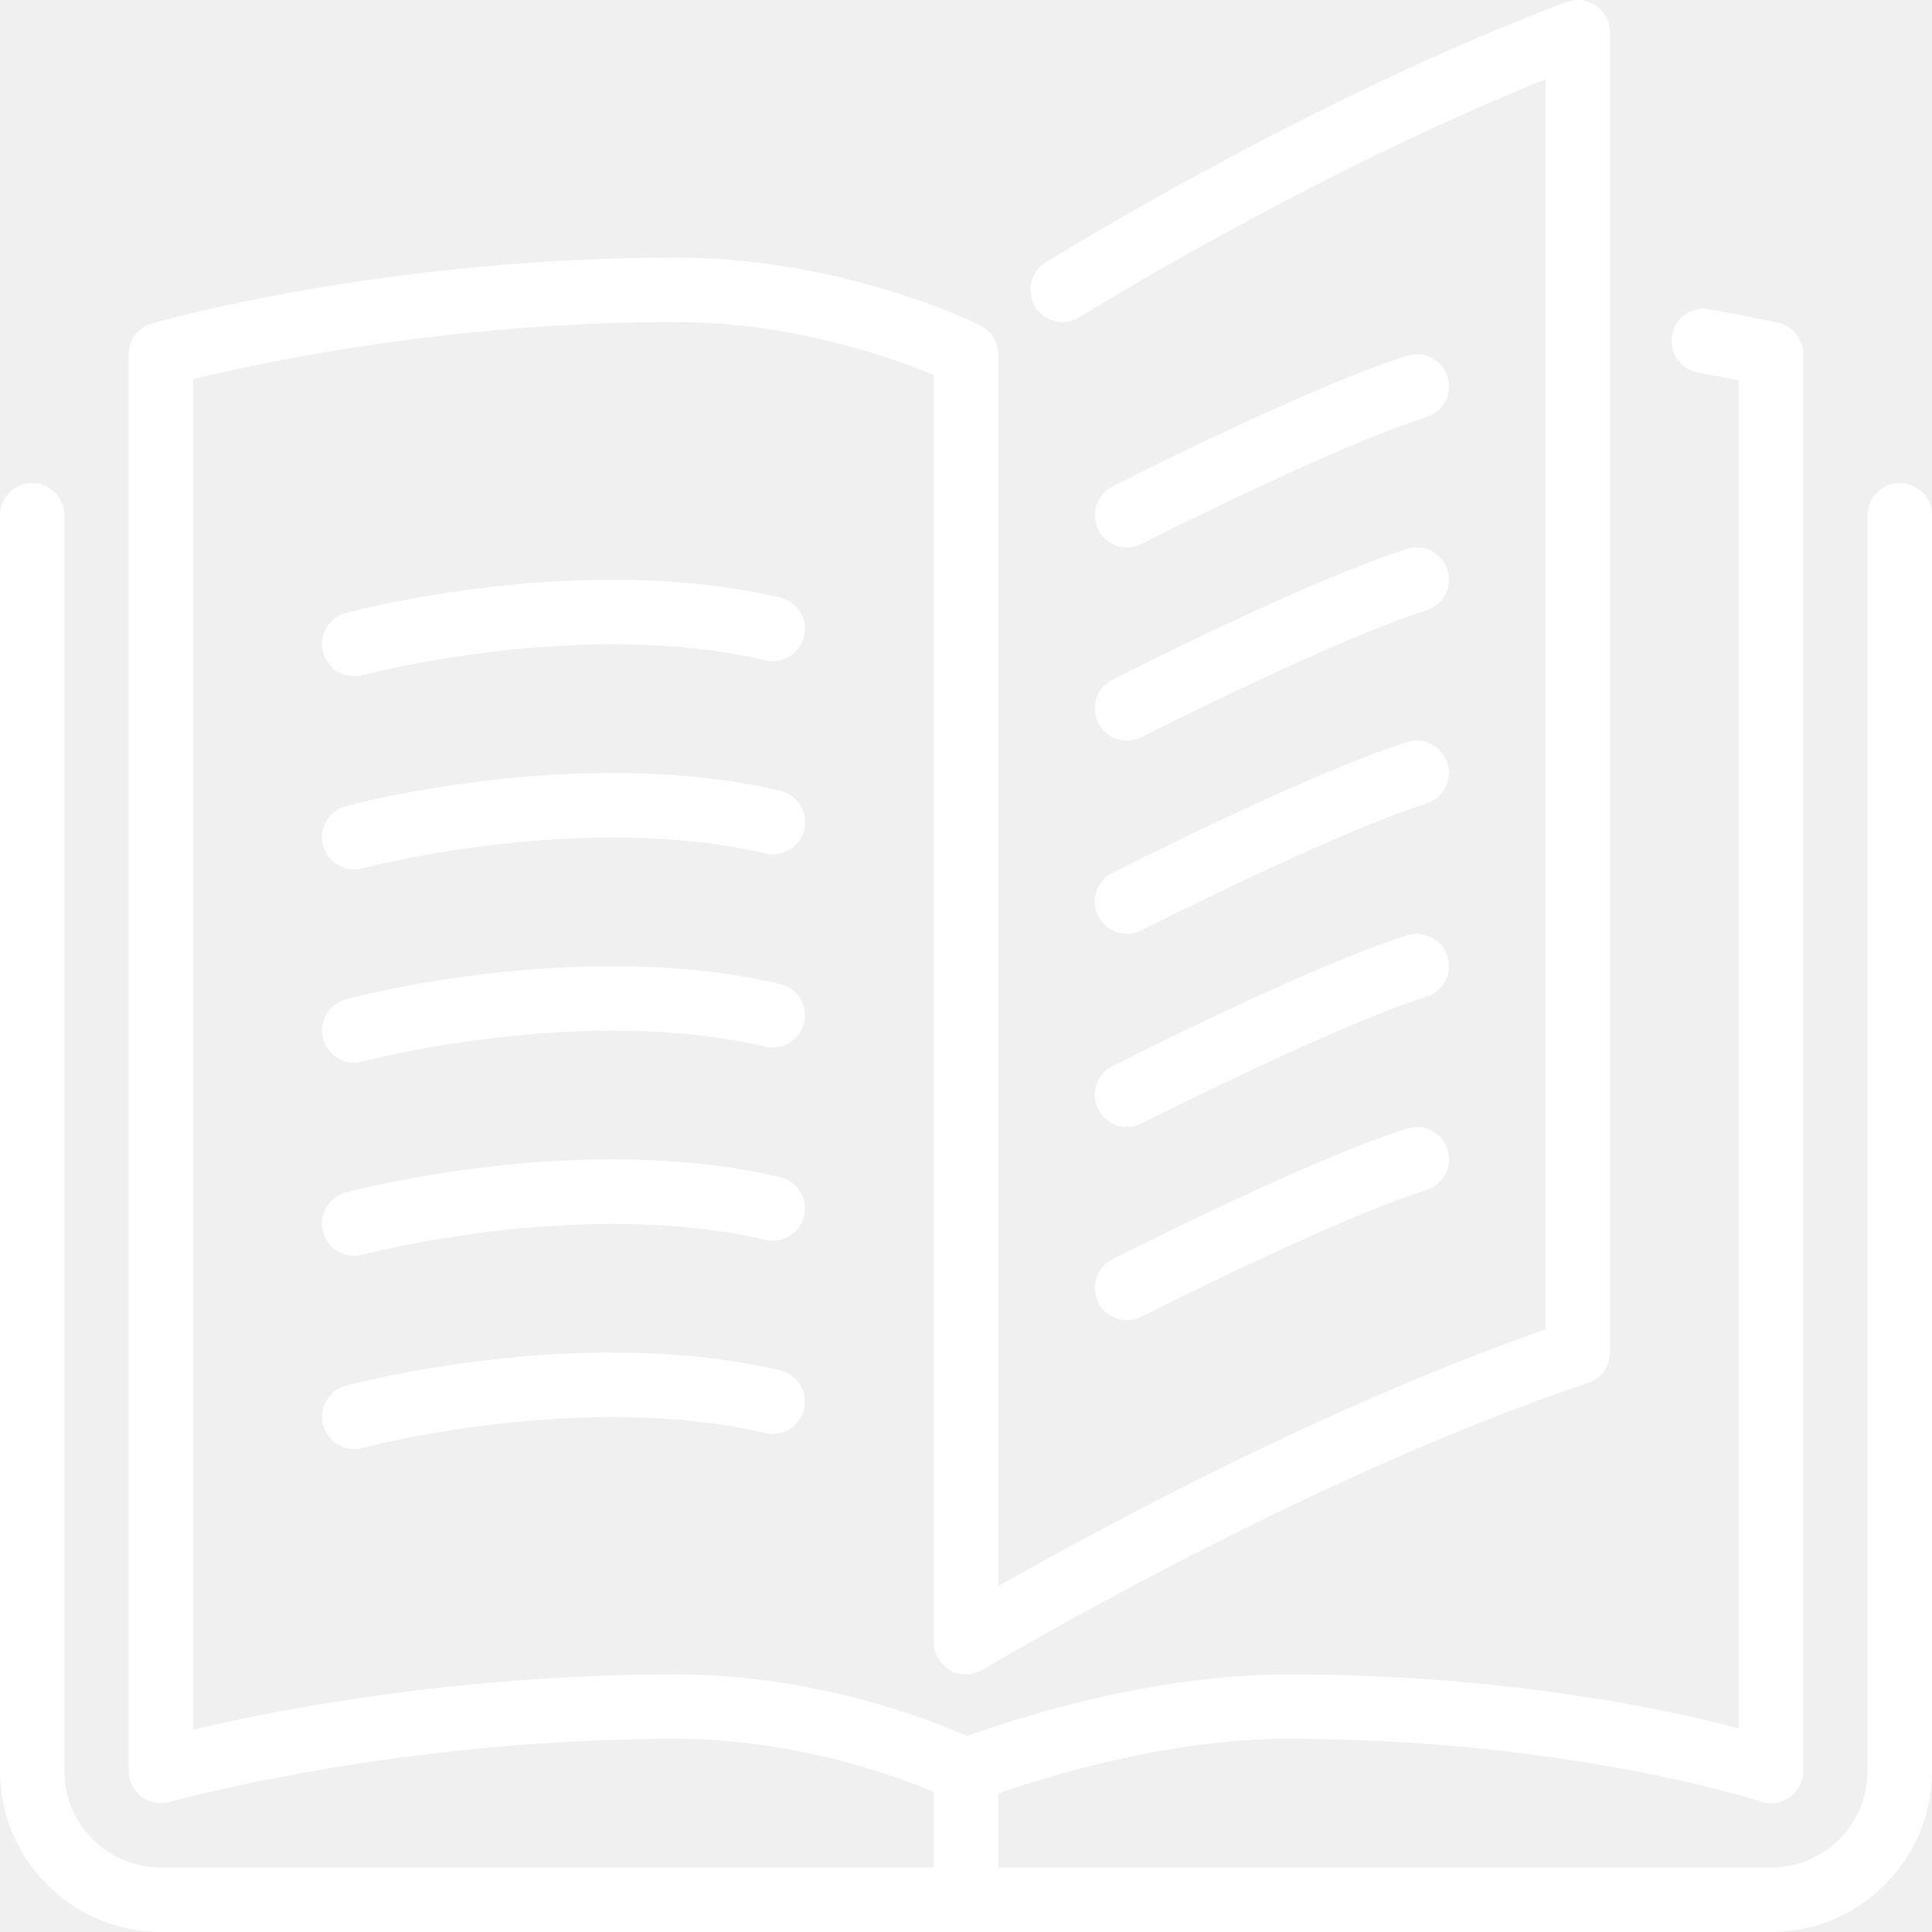
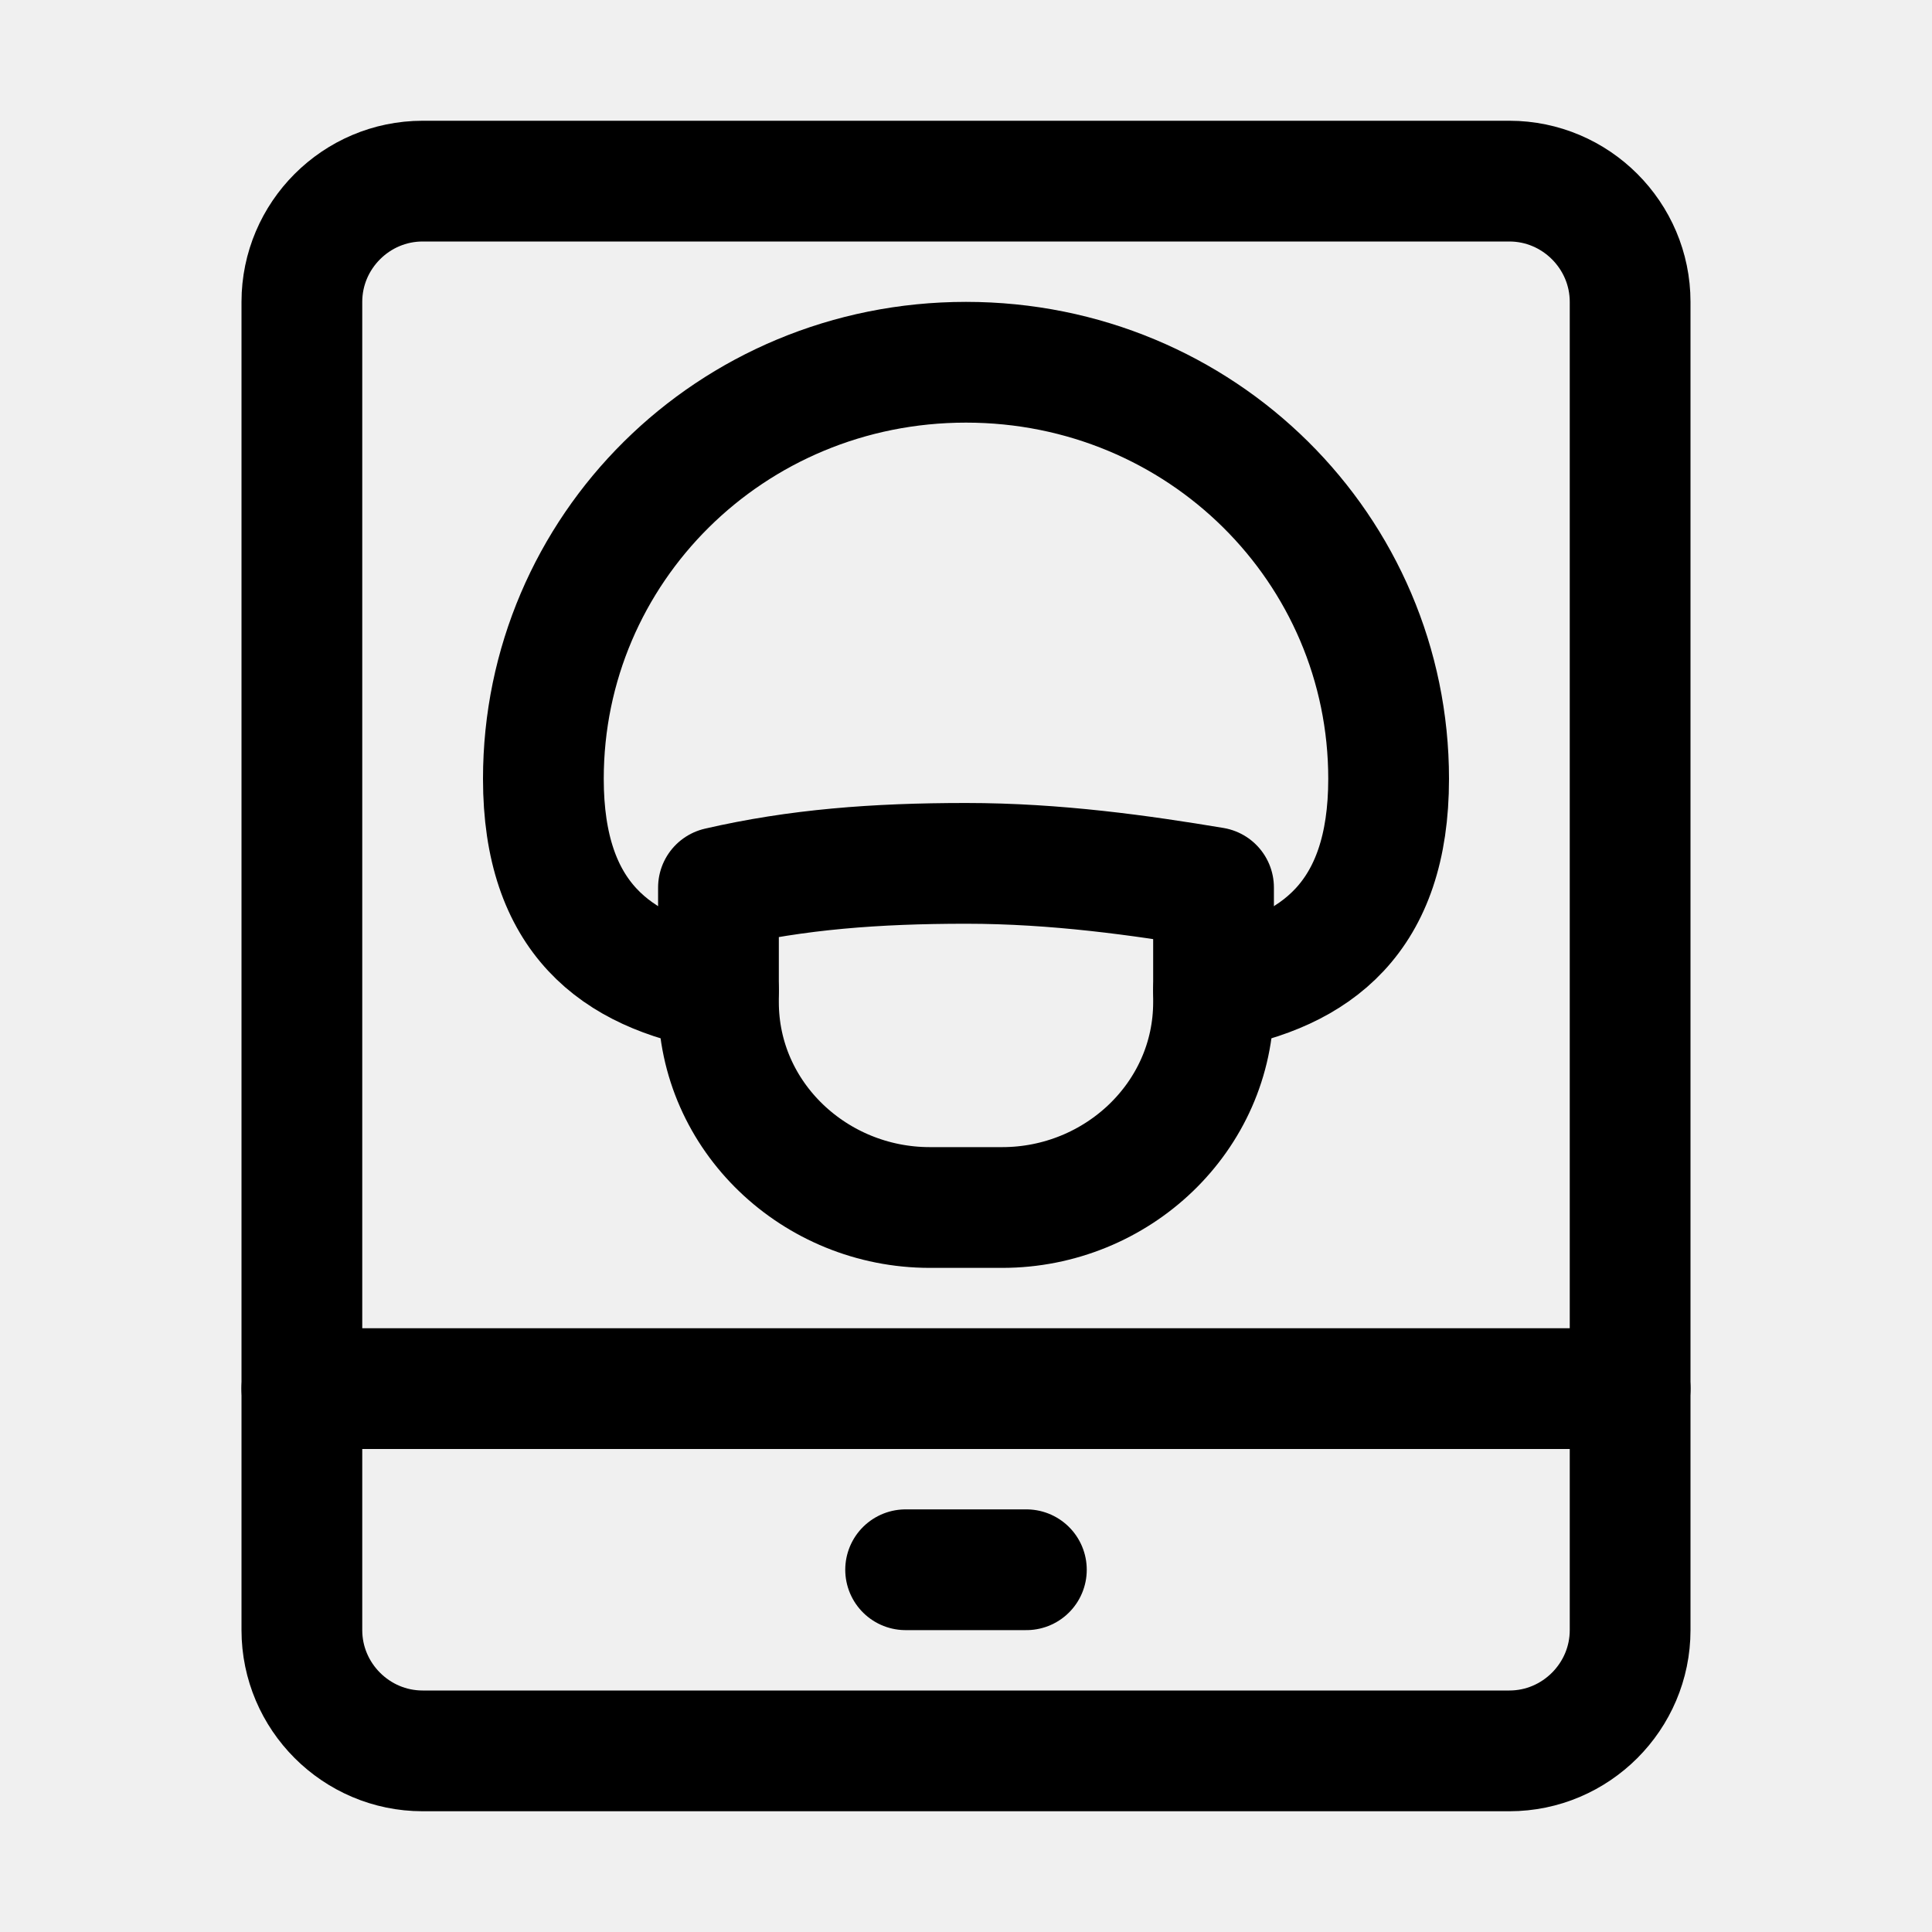
- <svg xmlns="http://www.w3.org/2000/svg" version="1.1" id="Layer_1" x="0px" y="0px" viewBox="0 0 512.004 512.004" style="enable-background:new 0 0 512.004 512.004;" xml:space="preserve" width="512px" height="512px">
+ <svg xmlns="http://www.w3.org/2000/svg" version="1.1" id="Icons" viewBox="0 0 32 32" xml:space="preserve">
+   <style type="text/css">
+ 	.st0{fill:none;stroke:#000000;stroke-width:2;stroke-linecap:round;stroke-linejoin:round;stroke-miterlimit:10;}
+ </style>
+   <path class="st0" d="M25,29H7c-1.1,0-2-0.9-2-2V5c0-1.1,0.9-2,2-2h18c1.1,0,2,0.9,2,2v22C27,28.1,26.1,29,25,29z" />
+   <line class="st0" x1="5" y1="23" x2="27" y2="23" />
+   <line class="st0" x1="15" y1="26" x2="17" y2="26" />
+   <path class="st0" d="M11.9,16.4C10.2,16.1,9,15.2,9,12.9C9,9.1,12.1,6,16,6s7,3.1,7,6.9c0,2.3-1.2,3.2-2.9,3.5" />
  <g>
-     <g>
-       <g>
-         <path d="M291.057,242.811c1.51,2.953,4.514,4.659,7.62,4.659c1.297,0,2.628-0.299,3.866-0.93     c0.503-0.256,50.731-25.771,75.503-33.596c4.489-1.425,6.98-6.221,5.555-10.709c-1.417-4.489-6.178-6.989-10.709-5.572     c-26.095,8.252-75.981,33.596-78.097,34.671C290.596,233.467,288.924,238.605,291.057,242.811z" fill="#FFFFFF" />
-         <path d="M298.677,145.071c1.297,0,2.628-0.299,3.866-0.93c0.503-0.256,50.731-25.771,75.503-33.596     c4.489-1.425,6.98-6.221,5.555-10.709c-1.417-4.489-6.178-6.989-10.709-5.572c-26.095,8.252-75.981,33.596-78.097,34.671     c-4.198,2.133-5.871,7.27-3.738,11.477C292.567,143.364,295.571,145.071,298.677,145.071z" fill="#FFFFFF" />
-         <path d="M503.469,128.004c-4.719,0-8.533,3.823-8.533,8.533v332.8c0,14.114-11.486,25.6-25.6,25.6h-204.8v-19.635     c12.442-4.352,44.851-14.498,76.8-14.498c74.334,0,124.809,16.461,125.312,16.631c2.568,0.853,5.436,0.427,7.68-1.178     c2.227-1.604,3.541-4.181,3.541-6.921V93.871c0-4.002-2.773-7.467-6.682-8.329c0,0-6.69-1.493-18.125-3.593     c-4.617-0.853-9.079,2.219-9.933,6.844c-0.853,4.642,2.21,9.088,6.844,9.941c4.361,0.802,8.013,1.51,10.829,2.074v357.188     c-19.337-5.069-62.276-14.259-119.467-14.259c-37.18,0-73.702,12.211-85.001,16.35c-10.044-4.437-40.405-16.35-77.133-16.35     c-58.778,0-107.196,9.694-128,14.618V100.475c17.041-4.19,67.371-15.138,128-15.138c31.113,0,57.796,9.685,68.267,14.063v335.804     c0,3.072,1.655,5.914,4.326,7.424c2.671,1.519,5.965,1.476,8.602-0.111c0.845-0.503,85.393-51.004,160.435-76.015     c3.49-1.169,5.837-4.42,5.837-8.098V8.537c0-2.799-1.374-5.419-3.678-7.014c-2.287-1.596-5.222-1.963-7.859-0.981     C346.856,26.15,277.771,69.141,277.079,69.568c-3.994,2.5-5.214,7.765-2.714,11.759c2.492,3.994,7.757,5.214,11.759,2.714     c0.631-0.401,60.732-37.794,123.477-63.027v331.281c-58.249,20.241-119.066,53.291-145.067,68.087V93.871     c0-3.234-1.826-6.187-4.719-7.637c-1.468-0.725-36.437-17.963-80.614-17.963c-77.107,0-136.388,16.683-138.88,17.399     c-3.661,1.041-6.187,4.395-6.187,8.201v375.467c0,2.671,1.263,5.197,3.388,6.81c1.502,1.135,3.311,1.724,5.146,1.724     c0.785,0,1.57-0.111,2.338-0.333c0.589-0.162,59.597-16.734,134.195-16.734c31.198,0,57.856,9.711,68.267,14.071v20.062h-204.8     c-14.114,0-25.6-11.486-25.6-25.6v-332.8c0-4.71-3.823-8.533-8.533-8.533s-8.533,3.823-8.533,8.533v332.8     c0,23.526,19.14,42.667,42.667,42.667h426.667c23.526,0,42.667-19.14,42.667-42.667v-332.8     C512.002,131.827,508.188,128.004,503.469,128.004z" fill="#FFFFFF" />
-         <path d="M291.057,191.611c1.51,2.953,4.514,4.659,7.62,4.659c1.297,0,2.628-0.299,3.866-0.93     c0.503-0.256,50.731-25.771,75.503-33.596c4.489-1.425,6.98-6.221,5.555-10.709c-1.417-4.489-6.178-6.989-10.709-5.572     c-26.095,8.252-75.981,33.596-78.097,34.671C290.596,182.267,288.924,187.405,291.057,191.611z" fill="#FFFFFF" />
-         <path d="M291.057,294.011c1.51,2.953,4.514,4.659,7.62,4.659c1.297,0,2.628-0.299,3.866-0.93     c0.503-0.256,50.731-25.771,75.503-33.596c4.489-1.425,6.98-6.221,5.555-10.709c-1.417-4.489-6.178-6.989-10.709-5.572     c-26.095,8.252-75.981,33.596-78.097,34.671C290.596,284.667,288.924,289.805,291.057,294.011z" fill="#FFFFFF" />
-         <path d="M206.748,158.366c-52.693-12.365-112.572,3.388-115.089,4.062c-4.548,1.22-7.253,5.896-6.033,10.453     c1.024,3.814,4.471,6.323,8.235,6.323c0.734,0,1.476-0.094,2.219-0.29c0.572-0.162,58.223-15.326,106.778-3.934     c4.565,1.067,9.182-1.775,10.257-6.366C214.189,164.032,211.339,159.441,206.748,158.366z" fill="#FFFFFF" />
-         <path d="M206.748,209.566c-52.693-12.356-112.572,3.388-115.089,4.062c-4.548,1.22-7.253,5.897-6.033,10.453     c1.024,3.814,4.471,6.323,8.235,6.323c0.734,0,1.476-0.094,2.219-0.29c0.572-0.162,58.223-15.326,106.778-3.934     c4.565,1.067,9.182-1.775,10.257-6.366C214.189,215.232,211.339,210.641,206.748,209.566z" fill="#FFFFFF" />
-         <path d="M291.057,345.211c1.51,2.953,4.514,4.659,7.62,4.659c1.297,0,2.628-0.299,3.866-0.93     c0.503-0.256,50.731-25.771,75.503-33.596c4.489-1.425,6.98-6.221,5.555-10.709c-1.417-4.488-6.178-6.989-10.709-5.572     c-26.095,8.252-75.981,33.596-78.097,34.671C290.596,335.867,288.924,341.005,291.057,345.211z" fill="#FFFFFF" />
-         <path d="M206.748,260.766c-52.693-12.356-112.572,3.379-115.089,4.062c-4.548,1.22-7.253,5.897-6.033,10.453     c1.024,3.814,4.471,6.332,8.235,6.332c0.734,0,1.476-0.102,2.219-0.299c0.572-0.162,58.223-15.326,106.778-3.934     c4.565,1.067,9.182-1.775,10.257-6.366C214.189,266.432,211.339,261.841,206.748,260.766z" fill="#FFFFFF" />
-         <path d="M206.748,363.166c-52.693-12.365-112.572,3.388-115.089,4.062c-4.548,1.22-7.253,5.897-6.033,10.453     c1.024,3.814,4.471,6.332,8.235,6.332c0.734,0,1.476-0.102,2.219-0.299c0.572-0.162,58.223-15.326,106.778-3.934     c4.565,1.058,9.182-1.775,10.257-6.366C214.189,368.832,211.339,364.241,206.748,363.166z" fill="#FFFFFF" />
-         <path d="M206.748,311.966c-52.693-12.365-112.572,3.379-115.089,4.062c-4.548,1.22-7.253,5.897-6.033,10.453     c1.024,3.814,4.471,6.332,8.235,6.332c0.734,0,1.476-0.102,2.219-0.299c0.572-0.162,58.223-15.326,106.778-3.934     c4.565,1.067,9.182-1.775,10.257-6.366C214.189,317.632,211.339,313.041,206.748,311.966z" fill="#FFFFFF" />
-       </g>
-     </g>
+     <path class="st0" d="M15.4,20h1.2c1.9,0,3.5-1.5,3.5-3.4v-1.9c-1.2-0.2-2.6-0.4-4.1-0.4s-2.8,0.1-4.1,0.4v1.9   C11.9,18.5,13.5,20,15.4,20z" />
  </g>
-   <g>
- </g>
-   <g>
- </g>
-   <g>
- </g>
-   <g>
- </g>
-   <g>
- </g>
-   <g>
- </g>
-   <g>
- </g>
-   <g>
- </g>
-   <g>
- </g>
-   <g>
- </g>
-   <g>
- </g>
-   <g>
- </g>
-   <g>
- </g>
-   <g>
- </g>
-   <g>
- </g>
</svg>
